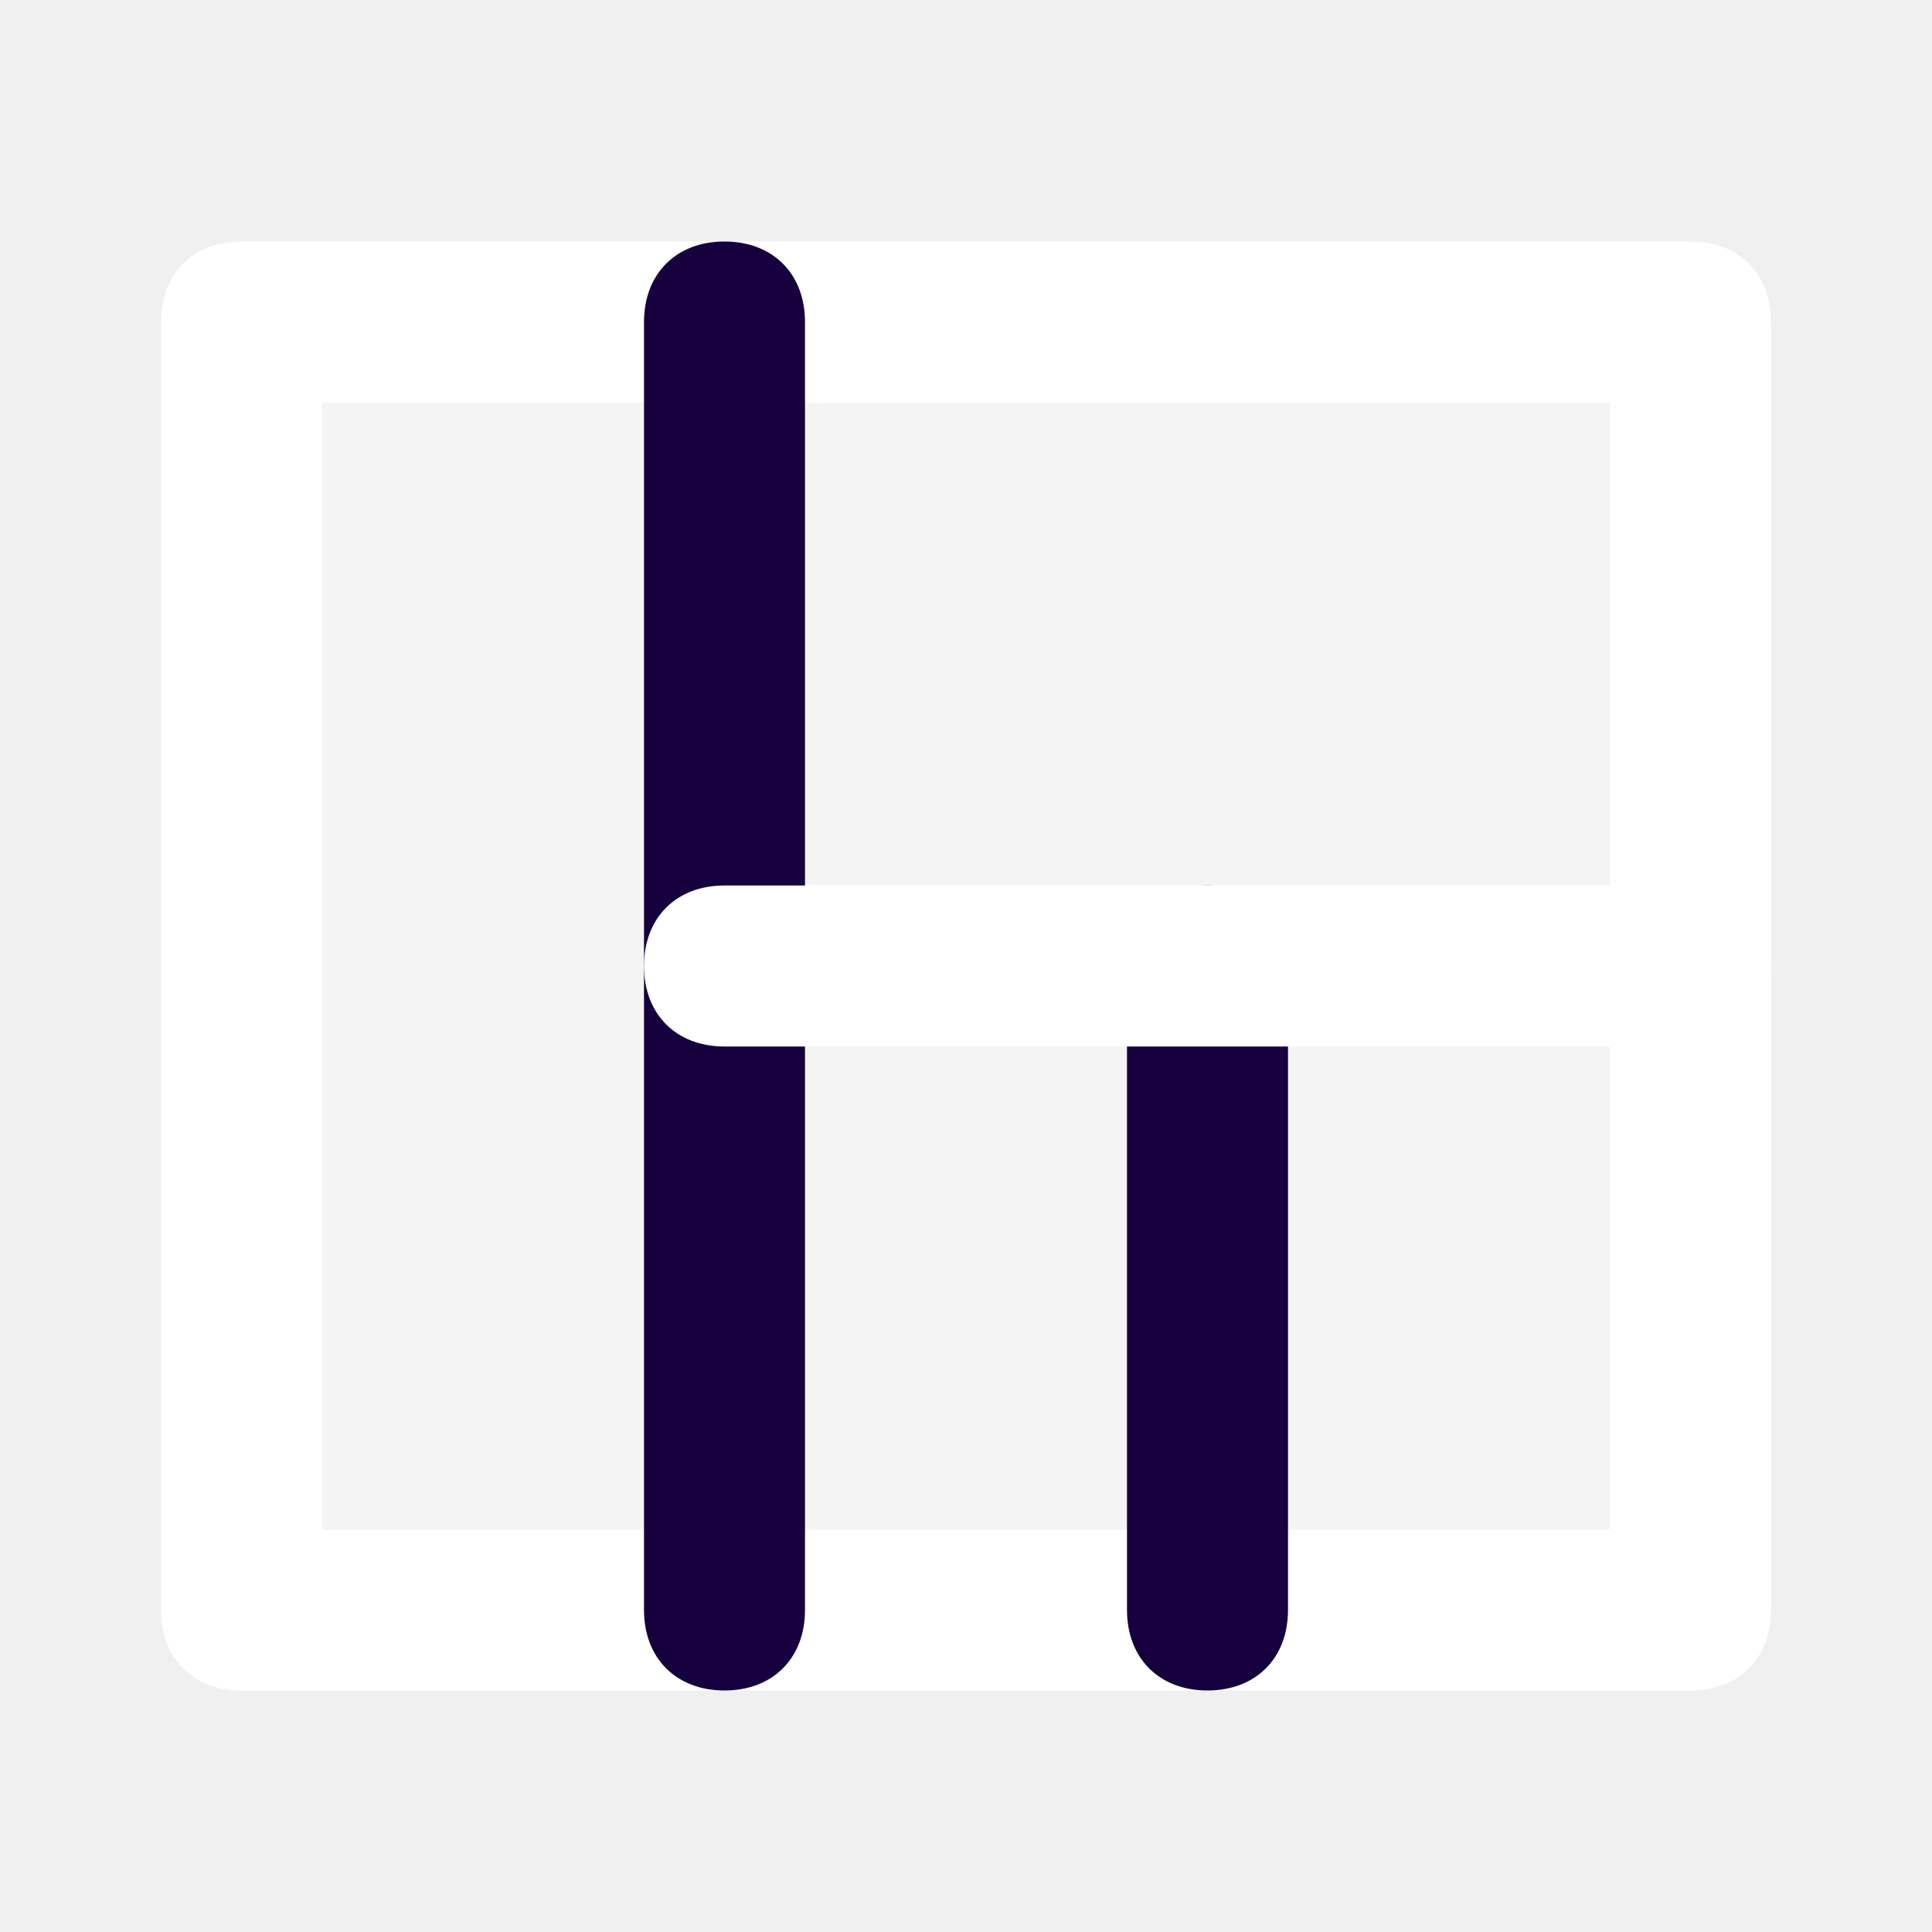
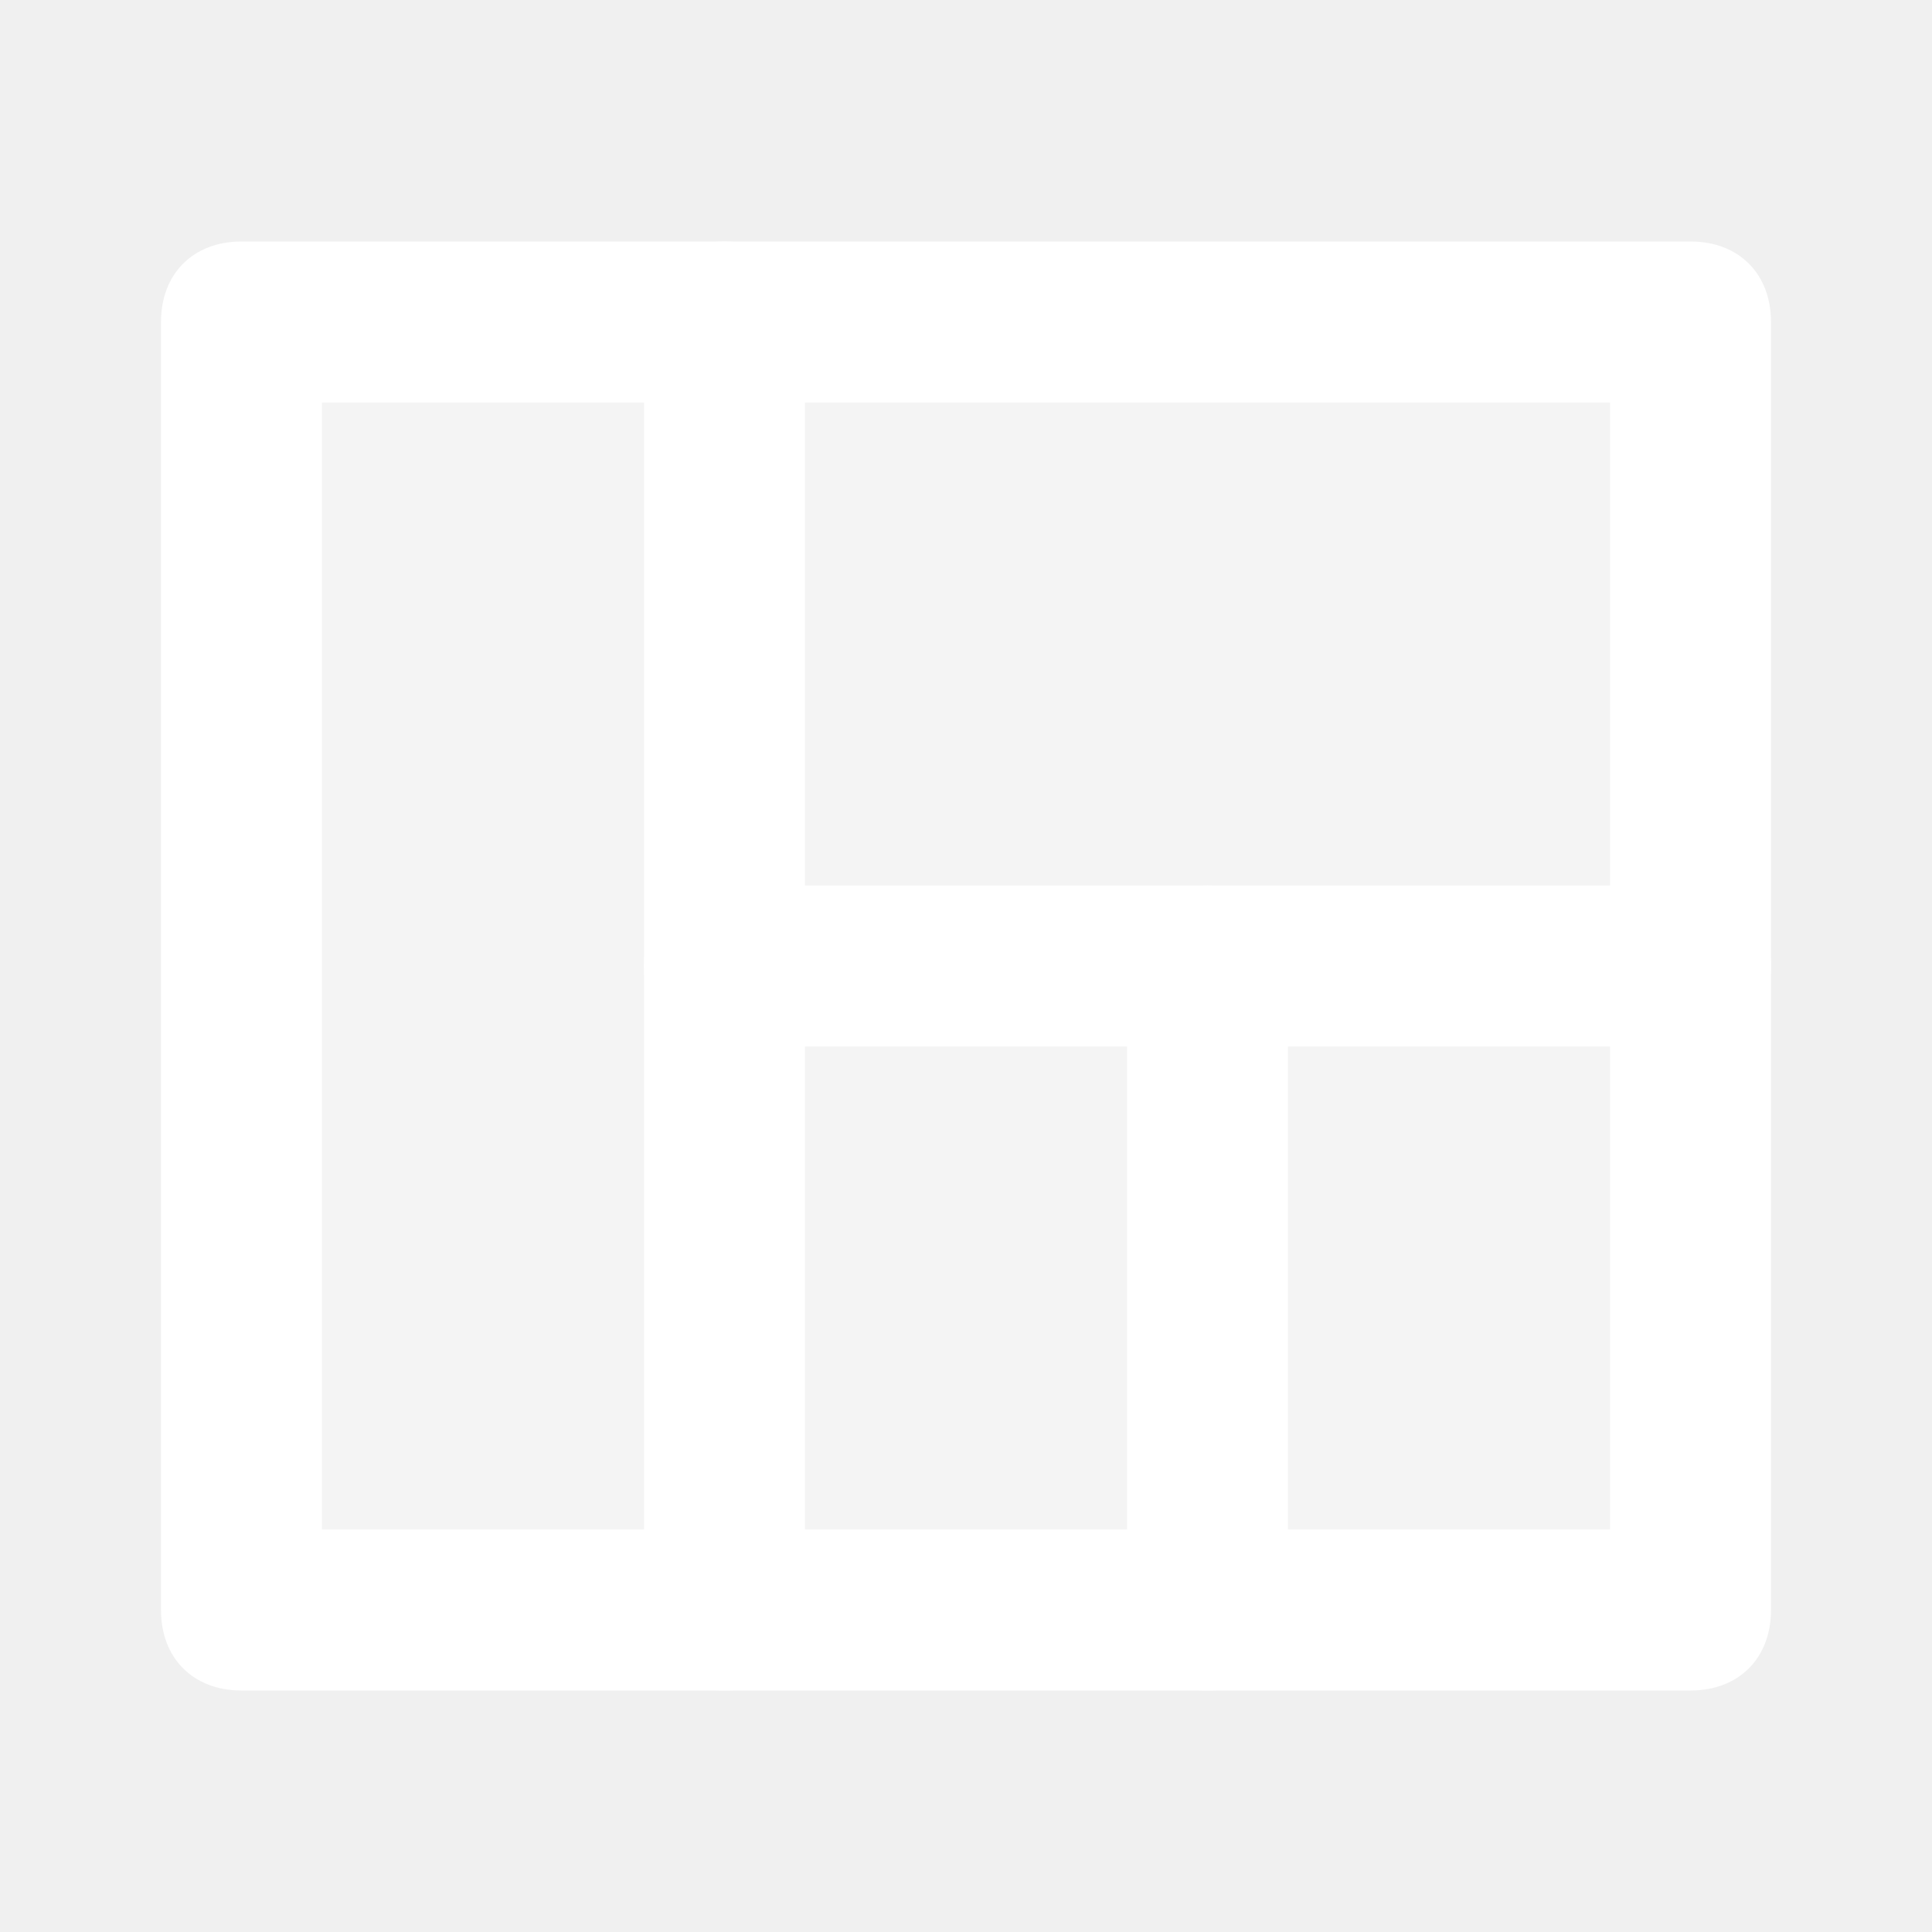
<svg xmlns="http://www.w3.org/2000/svg" width="24" height="24" viewBox="0 0 24 24" fill="none">
  <path d="M21 21H3C2.4 21 2 20.6 2 20V4C2 3.4 2.4 3 3 3H21C21.6 3 22 3.4 22 4V20C22 20.6 21.6 21 21 21ZM4 19H20V5H4V19Z" fill="white" />
  <path opacity="0.3" d="M3 4H21V20H3V4Z" fill="white" />
-   <path d="M9 21C8.4 21 8 20.6 8 20V4C8 3.4 8.4 3 9 3C9.6 3 10 3.4 10 4V20C10 20.6 9.6 21 9 21ZM15 21C14.4 21 14 20.6 14 20V12C14 11.4 14.4 11 15 11C15.6 11 16 11.4 16 12V20C16 20.6 15.6 21 15 21Z" fill="#17003E" />
+   <path d="M9 21C8.4 21 8 20.6 8 20V4C8 3.4 8.4 3 9 3C9.6 3 10 3.4 10 4V20C10 20.6 9.6 21 9 21ZM15 21C14.4 21 14 20.6 14 20V12C14 11.4 14.4 11 15 11C15.6 11 16 11.4 16 12V20C16 20.6 15.6 21 15 21Z" fill="white" />
  <path d="M21 13H9C8.4 13 8 12.6 8 12C8 11.4 8.4 11 9 11H21C21.6 11 22 11.4 22 12C22 12.6 21.6 13 21 13Z" fill="white" />
</svg>
